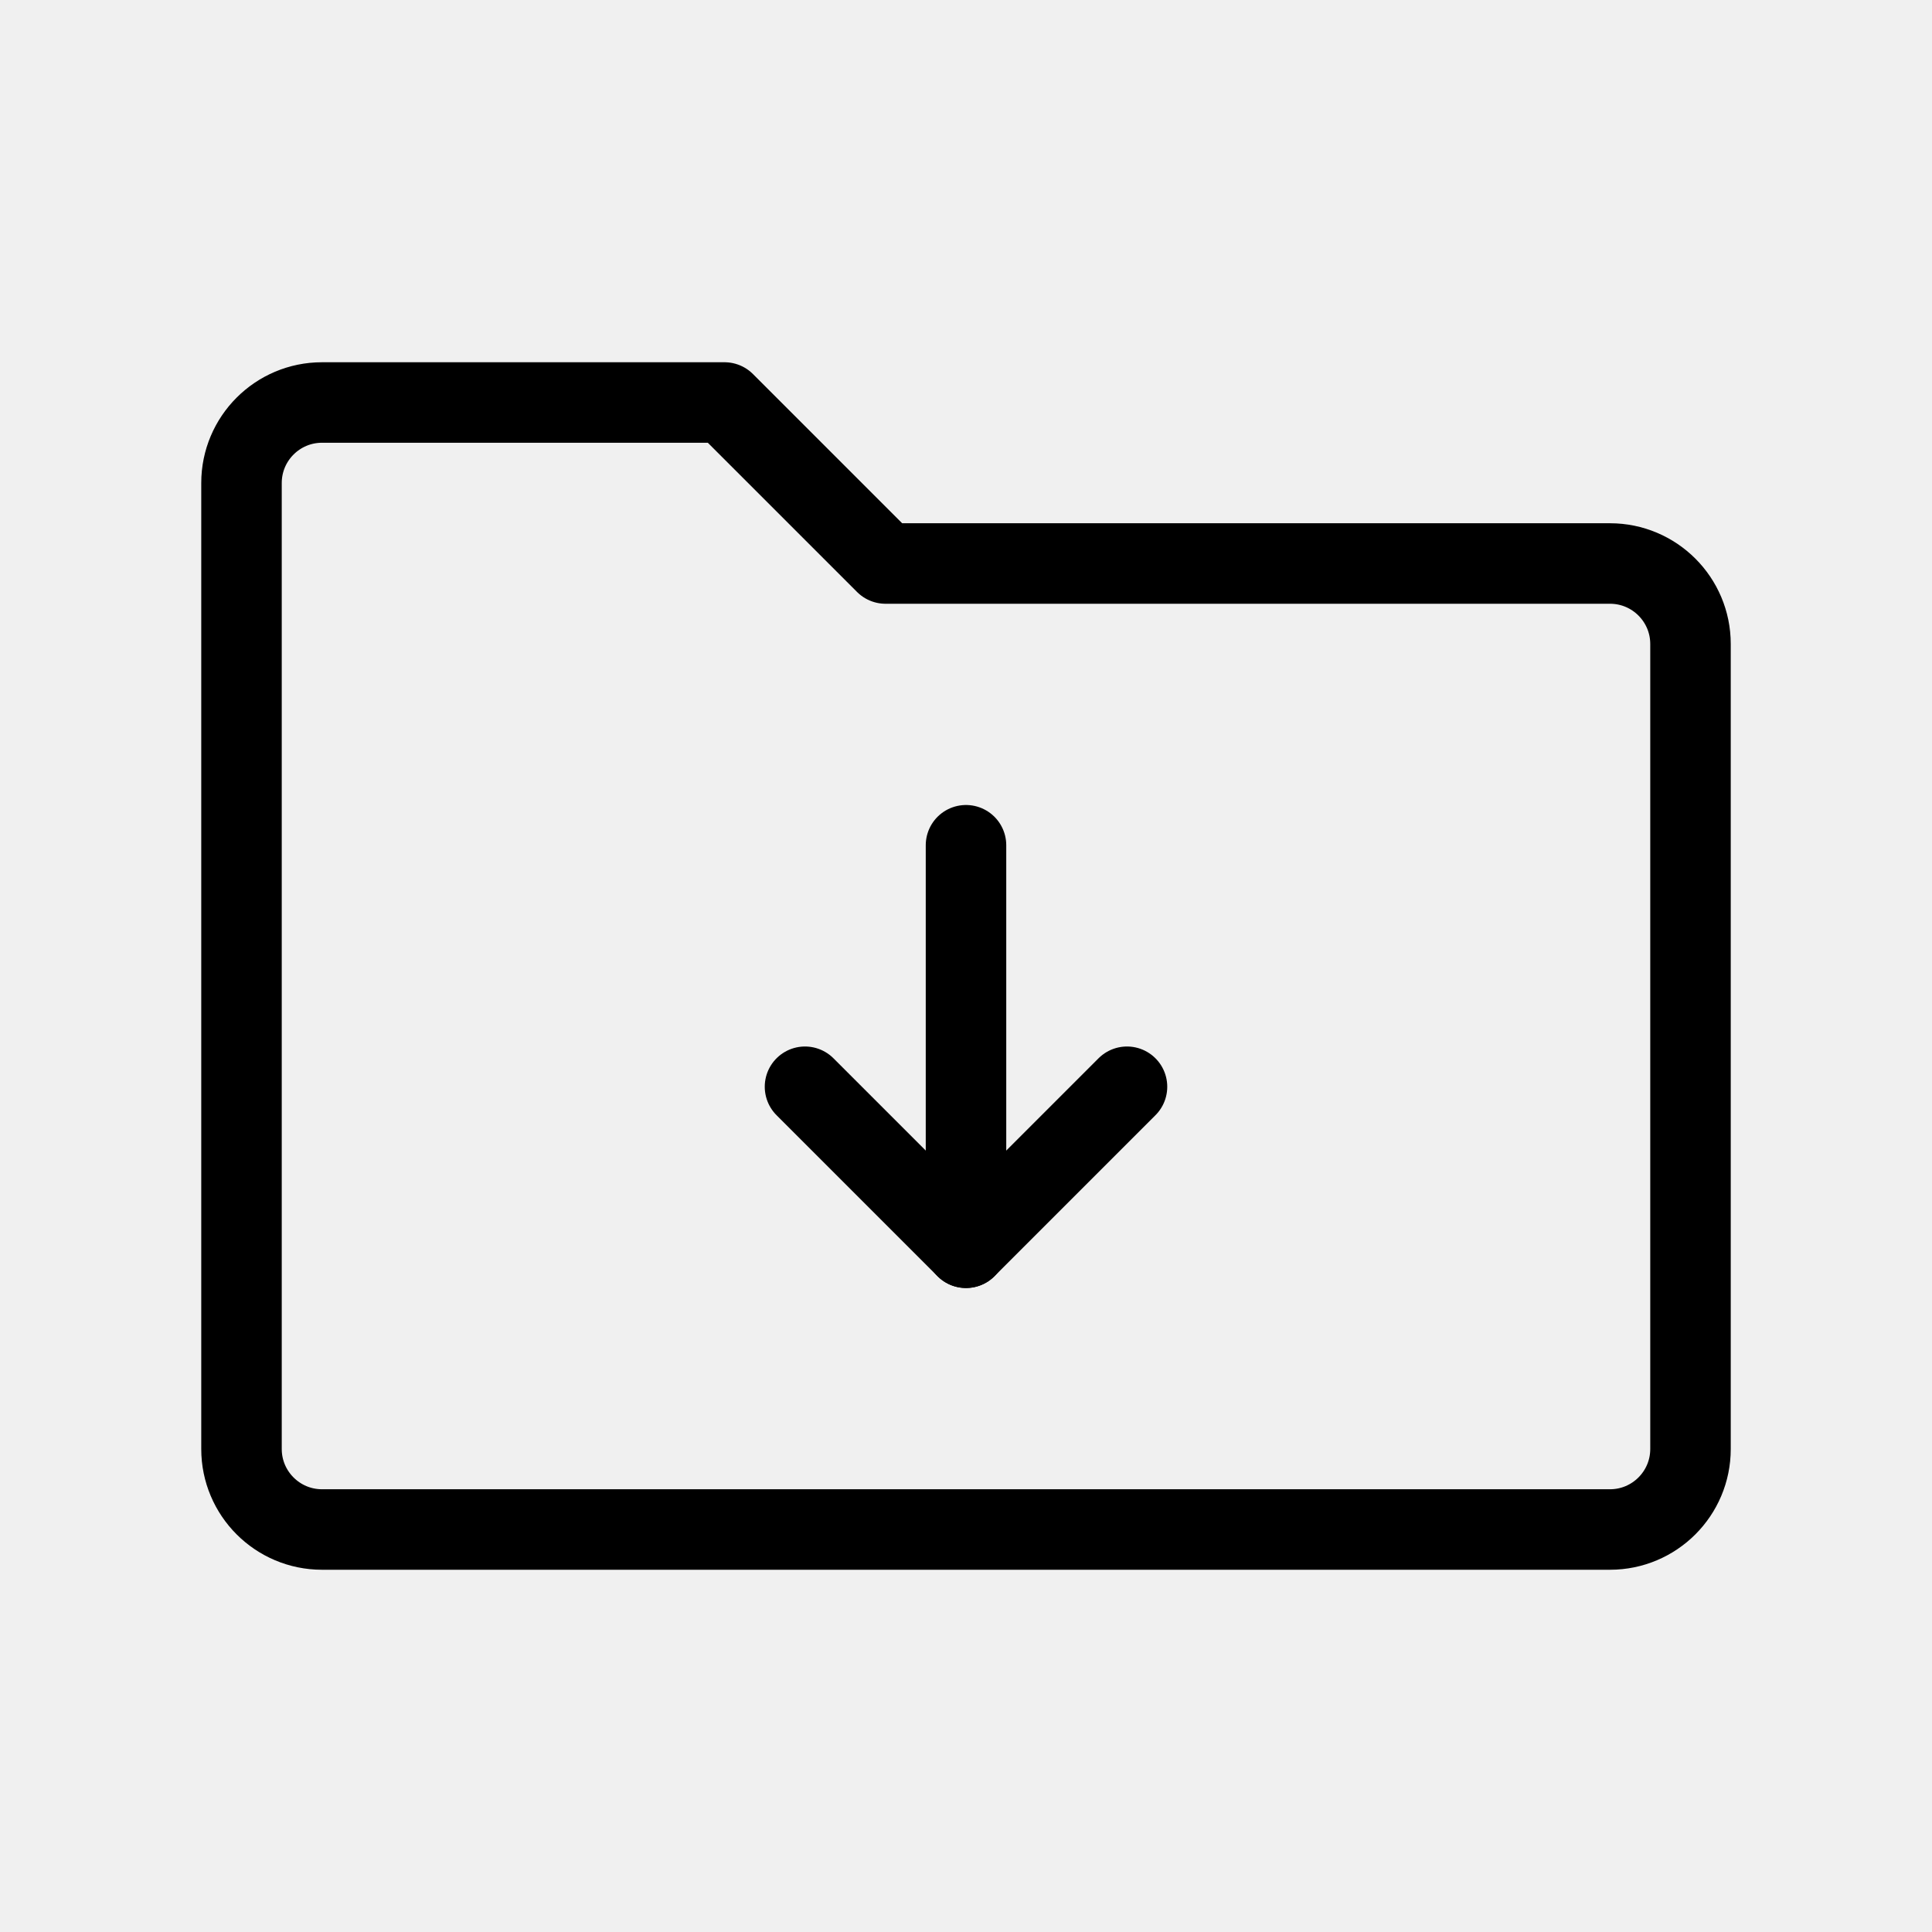
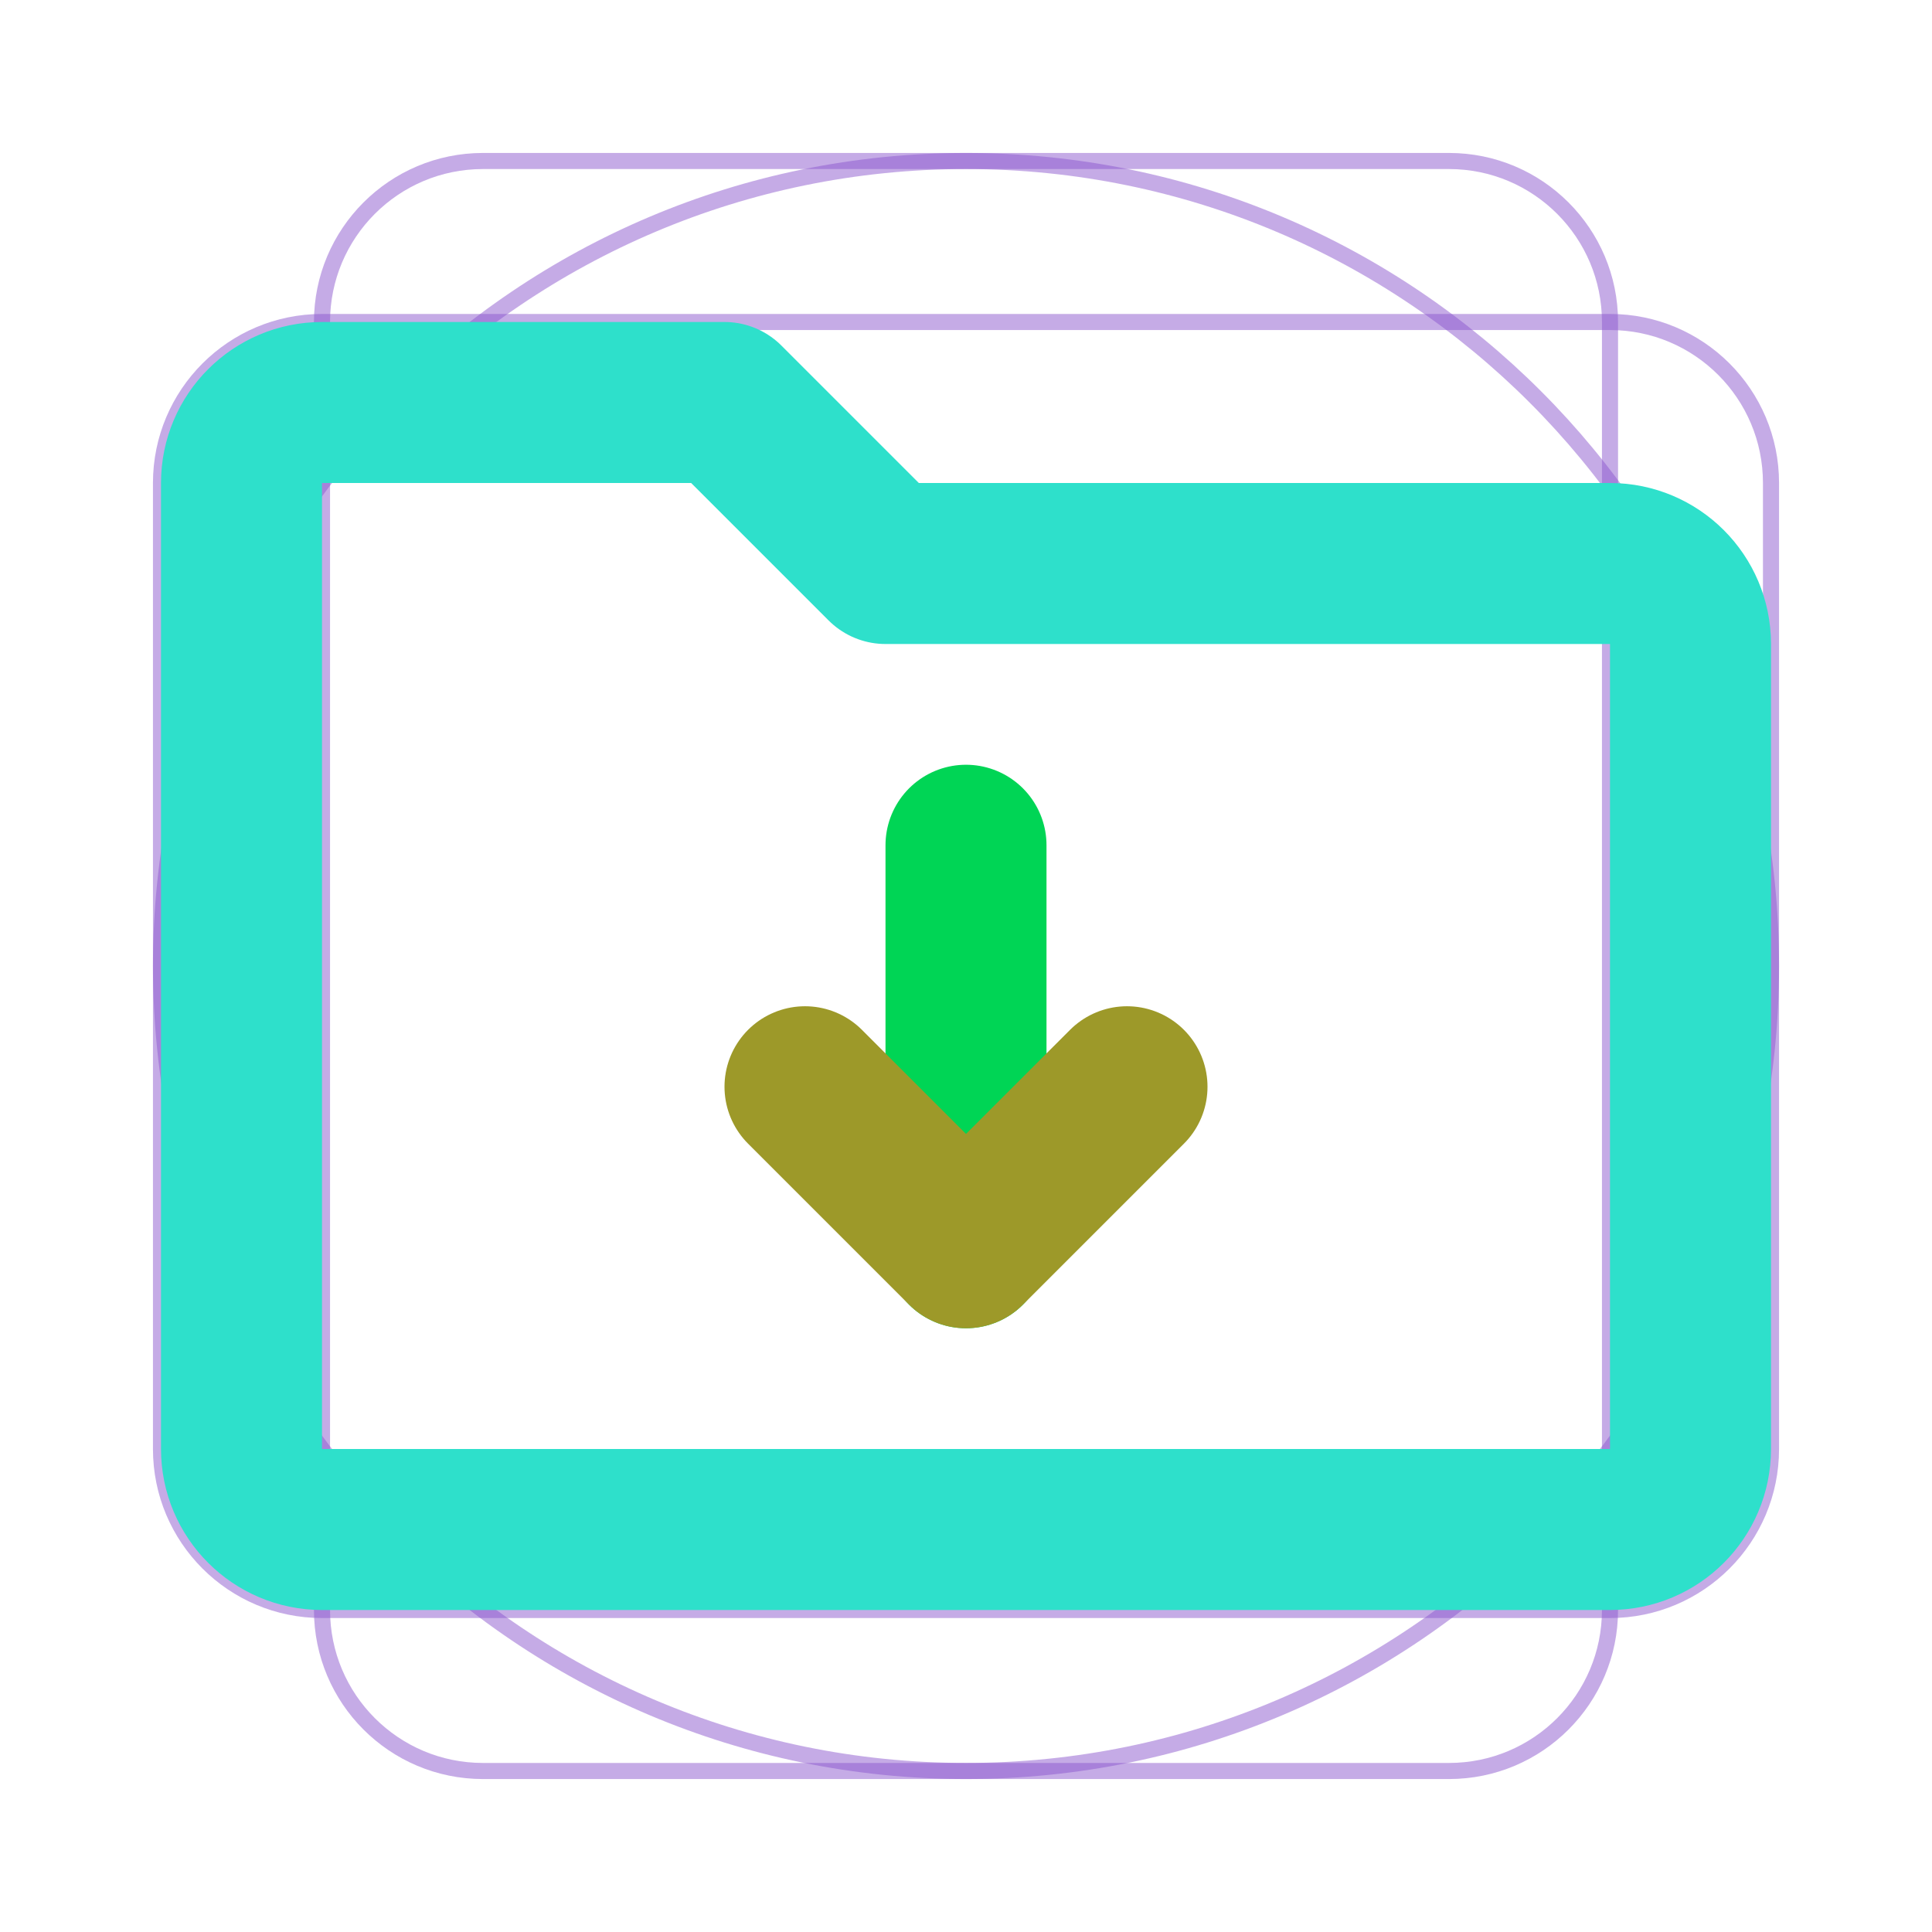
<svg xmlns="http://www.w3.org/2000/svg" width="24" height="24" viewBox="0 0 24 24" fill="none">
-   <path d="M3 6C3 5.448 3.448 5 4 5H9L11 7H20C20.552 7 21 7.448 21 8V18C21 18.552 20.552 19 20 19H4C3.448 19 3 18.552 3 18V6Z" stroke="black" stroke-miterlimit="10" stroke-linecap="round" stroke-linejoin="round" />
-   <path d="M12 15.5L12 10.5" stroke="black" stroke-miterlimit="10" stroke-linecap="round" stroke-linejoin="round" />
-   <path d="M14 13.5L12 15.5L10 13.5" stroke="black" stroke-miterlimit="10" stroke-linecap="round" stroke-linejoin="round" />
+   <g clip-path="url(#clip0_76_5299)">
+     <g filter="url(#filter0_d_76_5299)">
+       <rect width="24" height="24" fill="white" />
+       <circle opacity="0.5" cx="12" cy="12" r="10" stroke="#8C58CD" stroke-width="0.2" />
+       <rect opacity="0.5" x="4" y="2" width="16" height="20" rx="2" stroke="#8C58CD" stroke-width="0.2" />
+       <rect opacity="0.5" x="22" y="4" width="16" height="20" rx="2" transform="rotate(90 22 4)" stroke="#8C58CD" stroke-width="0.2" />
+     </g>
+     <path d="M3 6C3 5.448 3.448 5 4 5H9L11 7H20C20.552 7 21 7.448 21 8V18C21 18.552 20.552 19 20 19H4C3.448 19 3 18.552 3 18V6Z" stroke="#2EE0CB" stroke-width="2" stroke-miterlimit="10" stroke-linecap="round" stroke-linejoin="round" />
+     <path d="M12 15.5L12 10.5" stroke="#00D555" stroke-width="2" stroke-miterlimit="10" stroke-linecap="round" stroke-linejoin="round" />
+     <path d="M14 13.5L12 15.5L10 13.5" stroke="#9D9929" stroke-width="2" stroke-miterlimit="10" stroke-linecap="round" stroke-linejoin="round" />
+   </g>
+   <defs>
+     <filter id="filter0_d_76_5299" x="-4" y="0" width="32" height="32" filterUnits="userSpaceOnUse" color-interpolation-filters="sRGB">
+       <feFlood flood-opacity="0" result="BackgroundImageFix" />
+       <feColorMatrix in="SourceAlpha" type="matrix" values="0 0 0 0 0 0 0 0 0 0 0 0 0 0 0 0 0 0 127 0" result="hardAlpha" />
+       <feOffset dy="4" />
+       <feGaussianBlur stdDeviation="2" />
+       <feComposite in2="hardAlpha" operator="out" />
+       <feColorMatrix type="matrix" values="0 0 0 0 0 0 0 0 0 0 0 0 0 0 0 0 0 0 0.25 0" />
+       <feBlend mode="normal" in2="BackgroundImageFix" result="effect1_dropShadow_76_5299" />
+       <feBlend mode="normal" in="SourceGraphic" in2="effect1_dropShadow_76_5299" result="shape" />
+     </filter>
+     <clipPath id="clip0_76_5299">
+       <rect width="24" height="24" fill="white" />
+     </clipPath>
+   </defs>
</svg>
